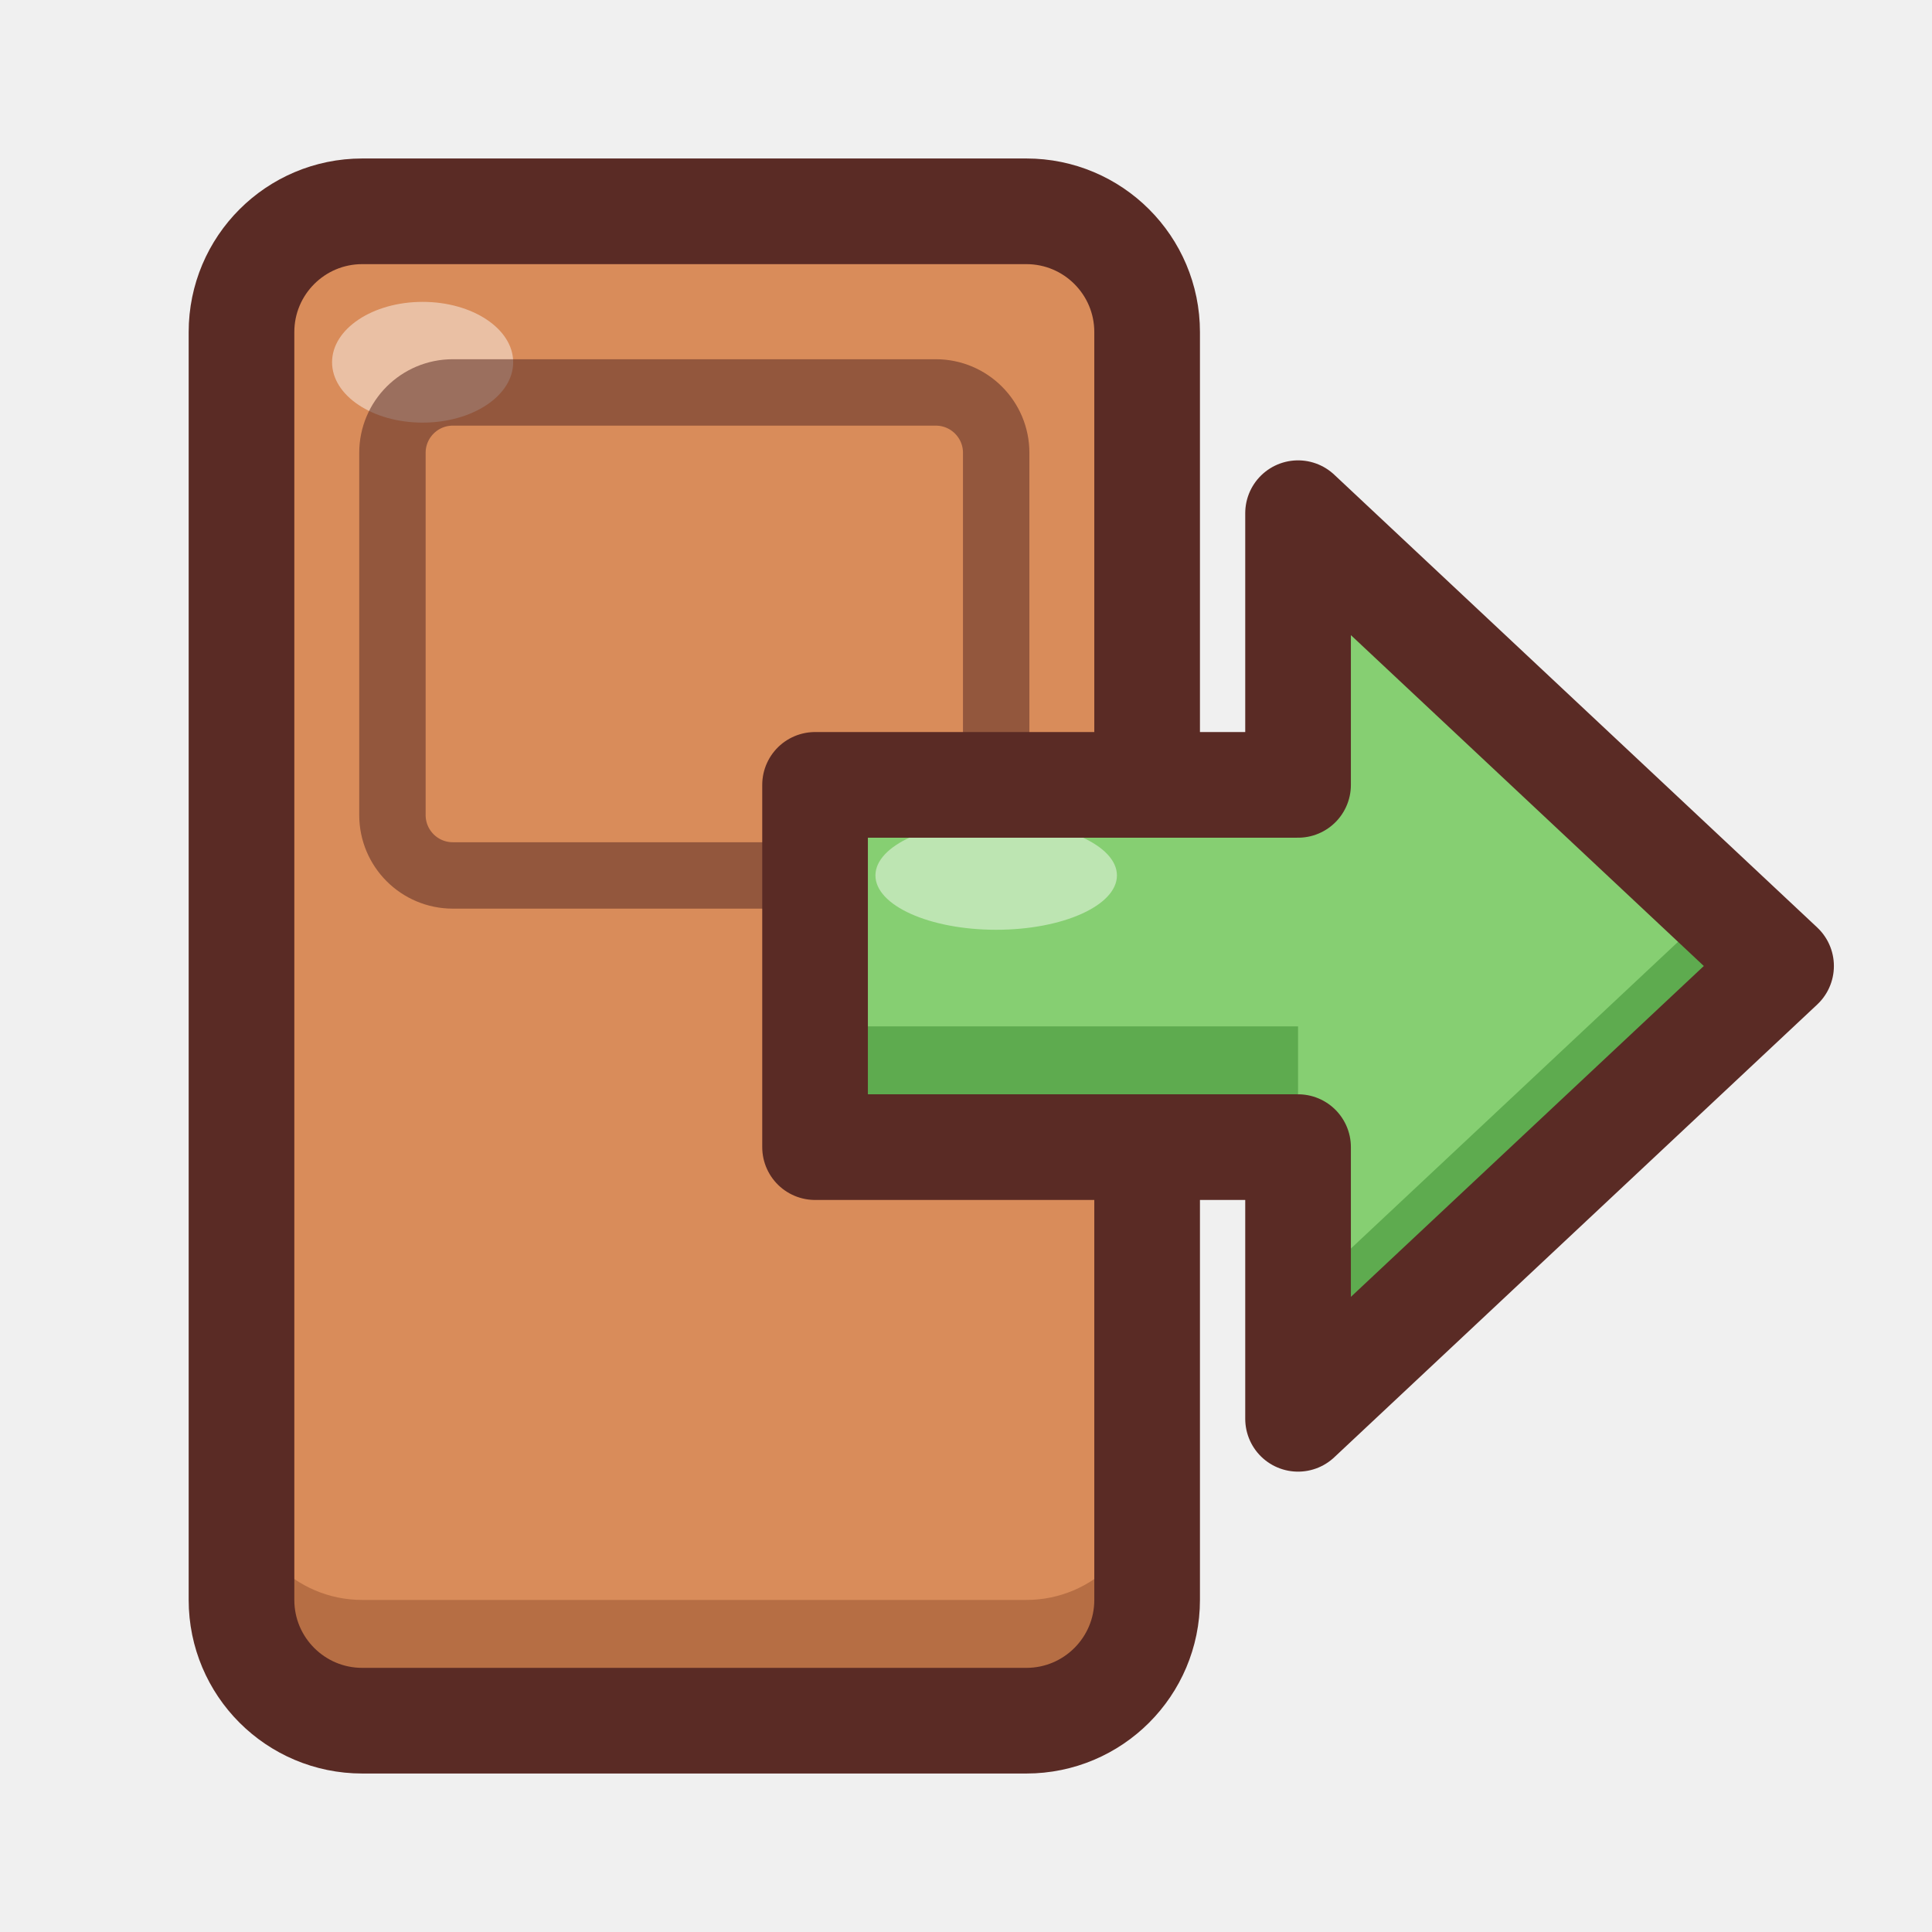
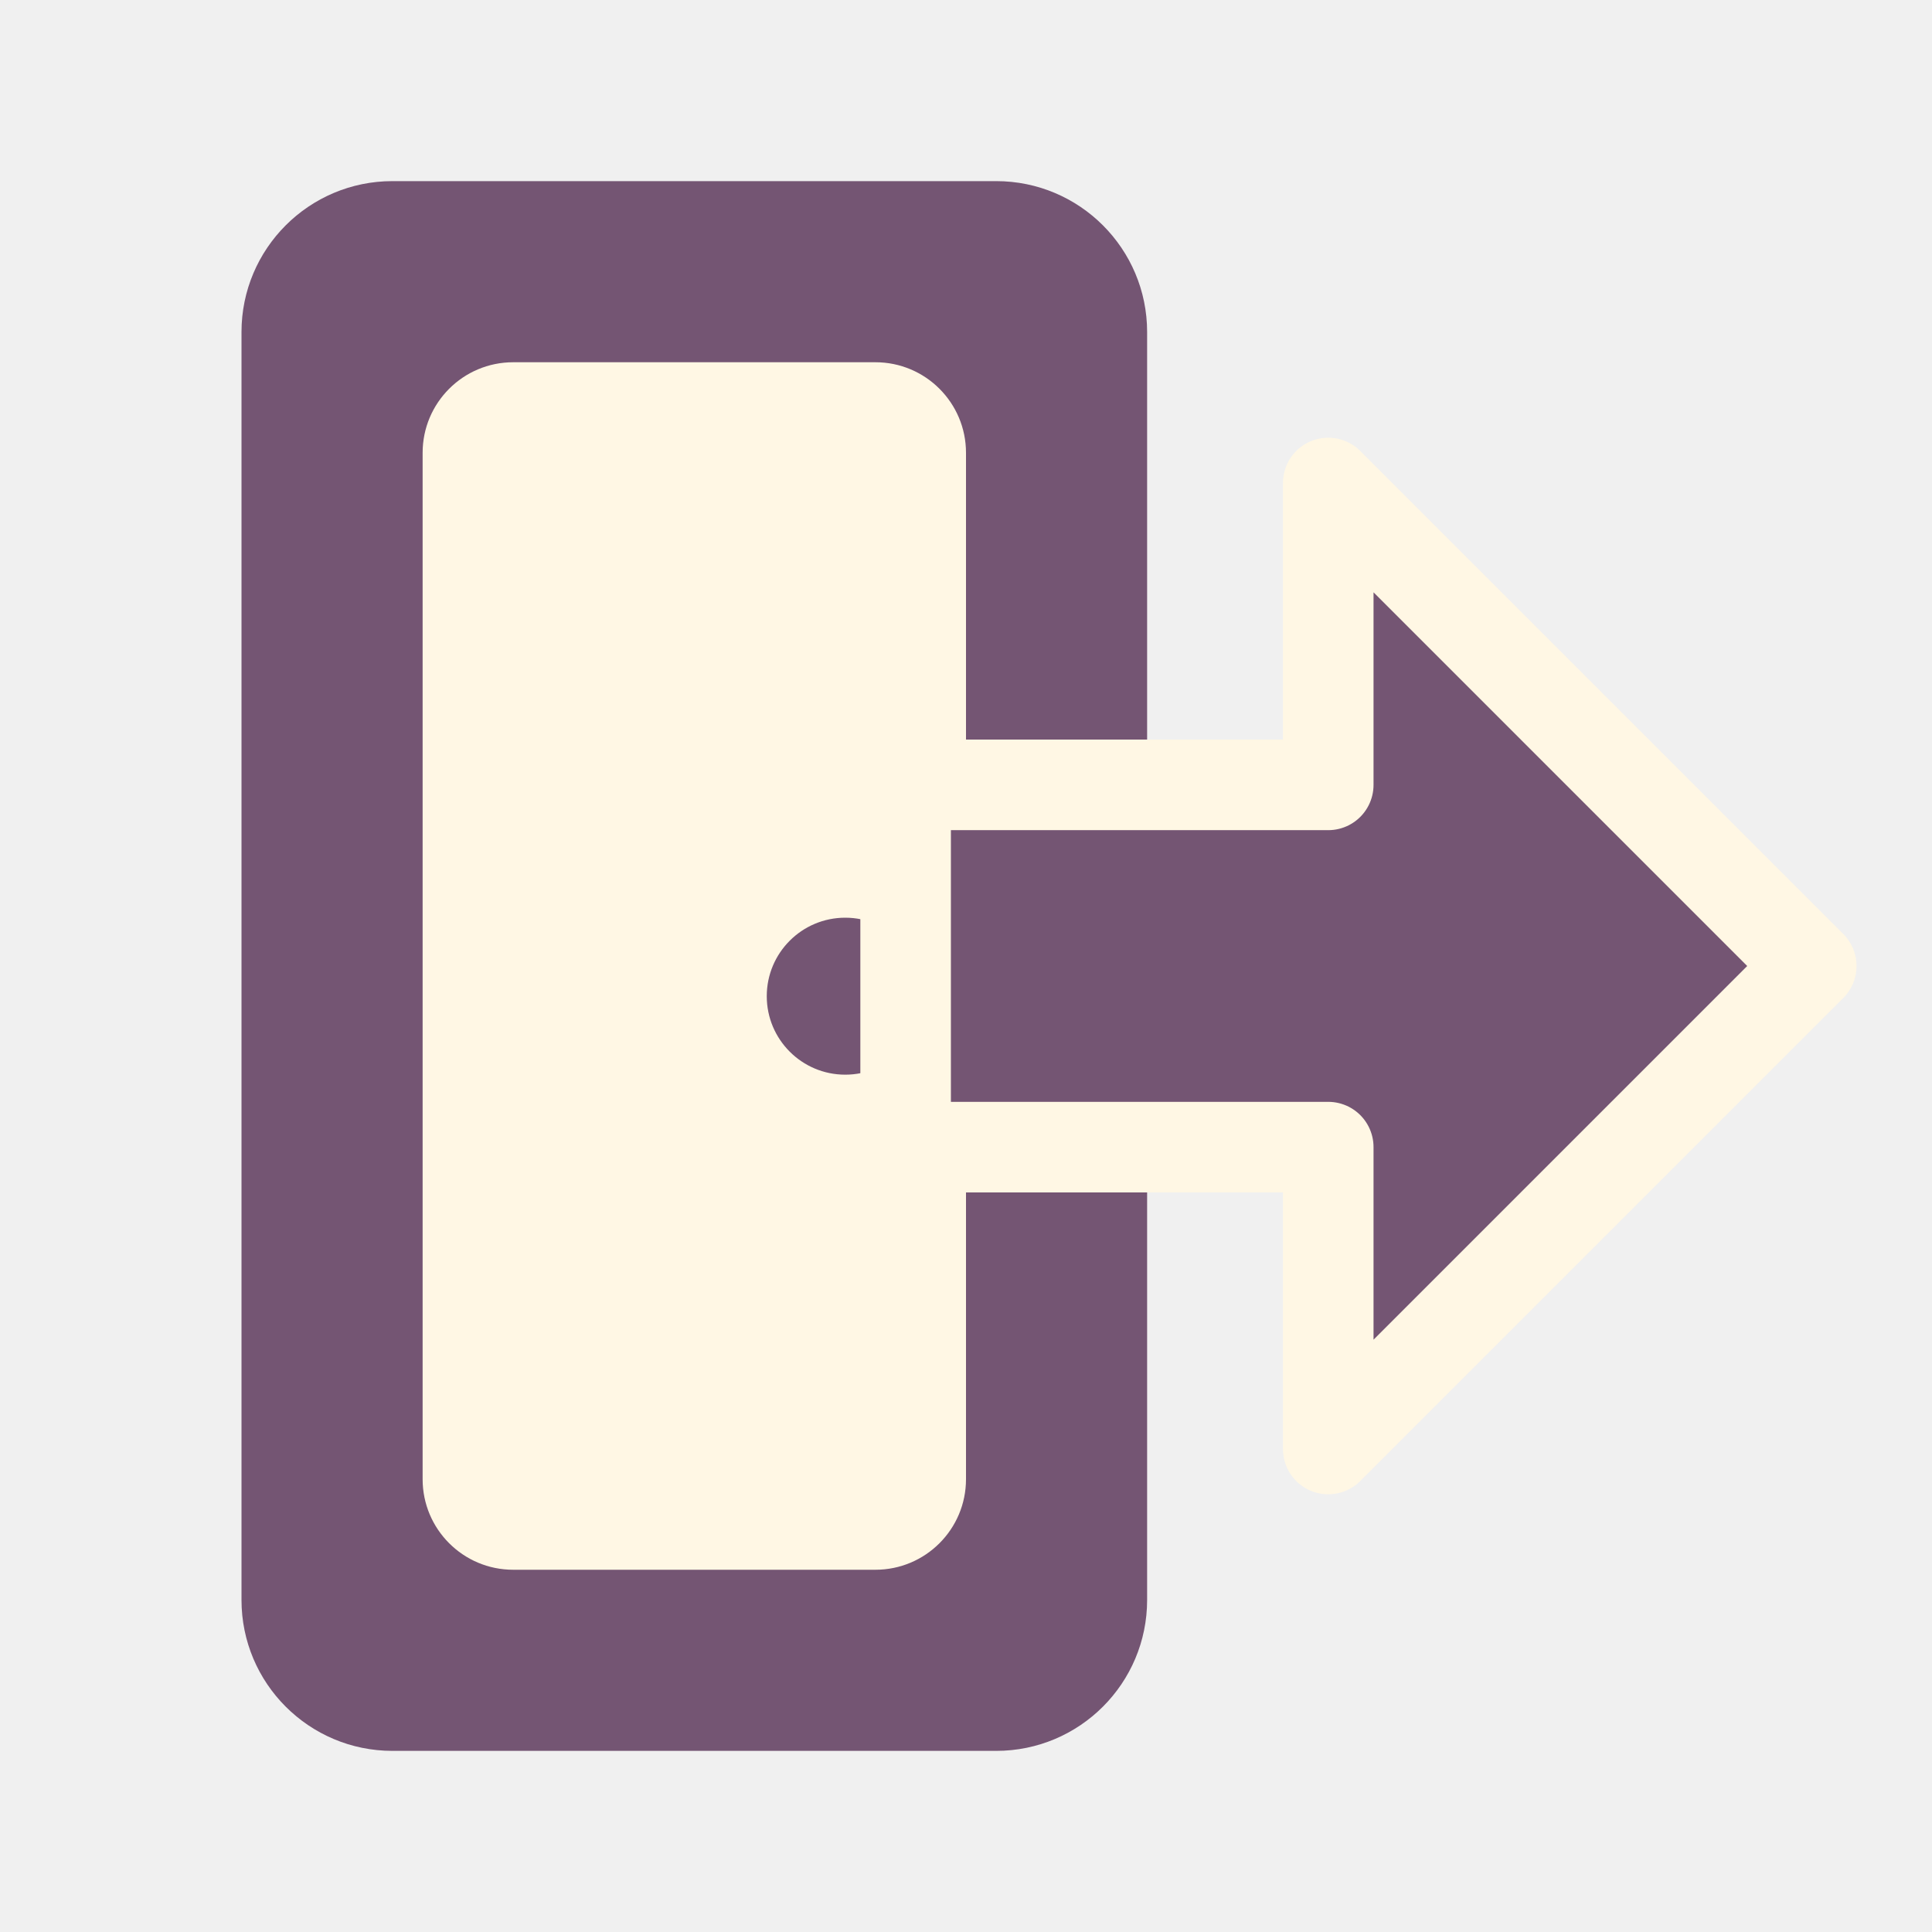
<svg xmlns="http://www.w3.org/2000/svg" viewBox="0 0 64 64">
-   <clipPath id="c31">
-     <rect x="8" y="7" width="30" height="50" rx="4" />
-   </clipPath>
-   <g clip-path="url(#c31)">
-     <rect x="8" y="7" width="30" height="50" rx="4" fill="#B66E44" />
-     <g transform="translate(0,-4)">
-       <rect x="8" y="7" width="30" height="50" rx="4" fill="#D98C5A" />
-     </g>
-     <ellipse cx="14" cy="12" rx="3" ry="2" transform="rotate(0 14 12)" fill="#FFFFFF" opacity=".45" />
-   </g>
-   <rect x="8" y="7" width="30" height="50" rx="4" fill="none" stroke="#5A2B25" stroke-width="3.5" stroke-linejoin="round" />
-   <rect x="13" y="13" width="20" height="16" rx="2" fill="none" stroke="#5A2B25" stroke-width="2.2" opacity=".55" />
-   <circle cx="32" cy="36" r="2.6" fill="#5A2B25" />
-   <clipPath id="c32">
-     <path d="M27 26 H43 V17 L59 32 L43 47 V38 H27 Z" />
-   </clipPath>
-   <g clip-path="url(#c32)">
-     <path d="M27 26 H43 V17 L59 32 L43 47 V38 H27 Z" fill="#5EAB4F" />
-     <g transform="translate(0,-4)">
-       <path d="M27 26 H43 V17 L59 32 L43 47 V38 H27 Z" fill="#86CF72" />
-     </g>
-     <ellipse cx="33" cy="29" rx="4" ry="1.8" transform="rotate(0 33 29)" fill="#FFFFFF" opacity=".45" />
-   </g>
-   <path d="M27 26 H43 V17 L59 32 L43 47 V38 H27 Z" fill="none" stroke="#5A2B25" stroke-width="3.5" stroke-linejoin="round" />
+   <rect x="8" y="6" width="30" height="52" rx="5" fill="#745573" />
+   <rect x="14" y="12" width="18" height="40" rx="3" fill="#FFF7E4" />
+   <circle cx="28" cy="33" r="2.6" fill="#745573" />
+   <path d="M30 26 H44 V16 L60 32 L44 48 V38 H30 Z" fill="#745573" stroke="#FFF7E4" stroke-width="3" stroke-linejoin="round" />
</svg>
